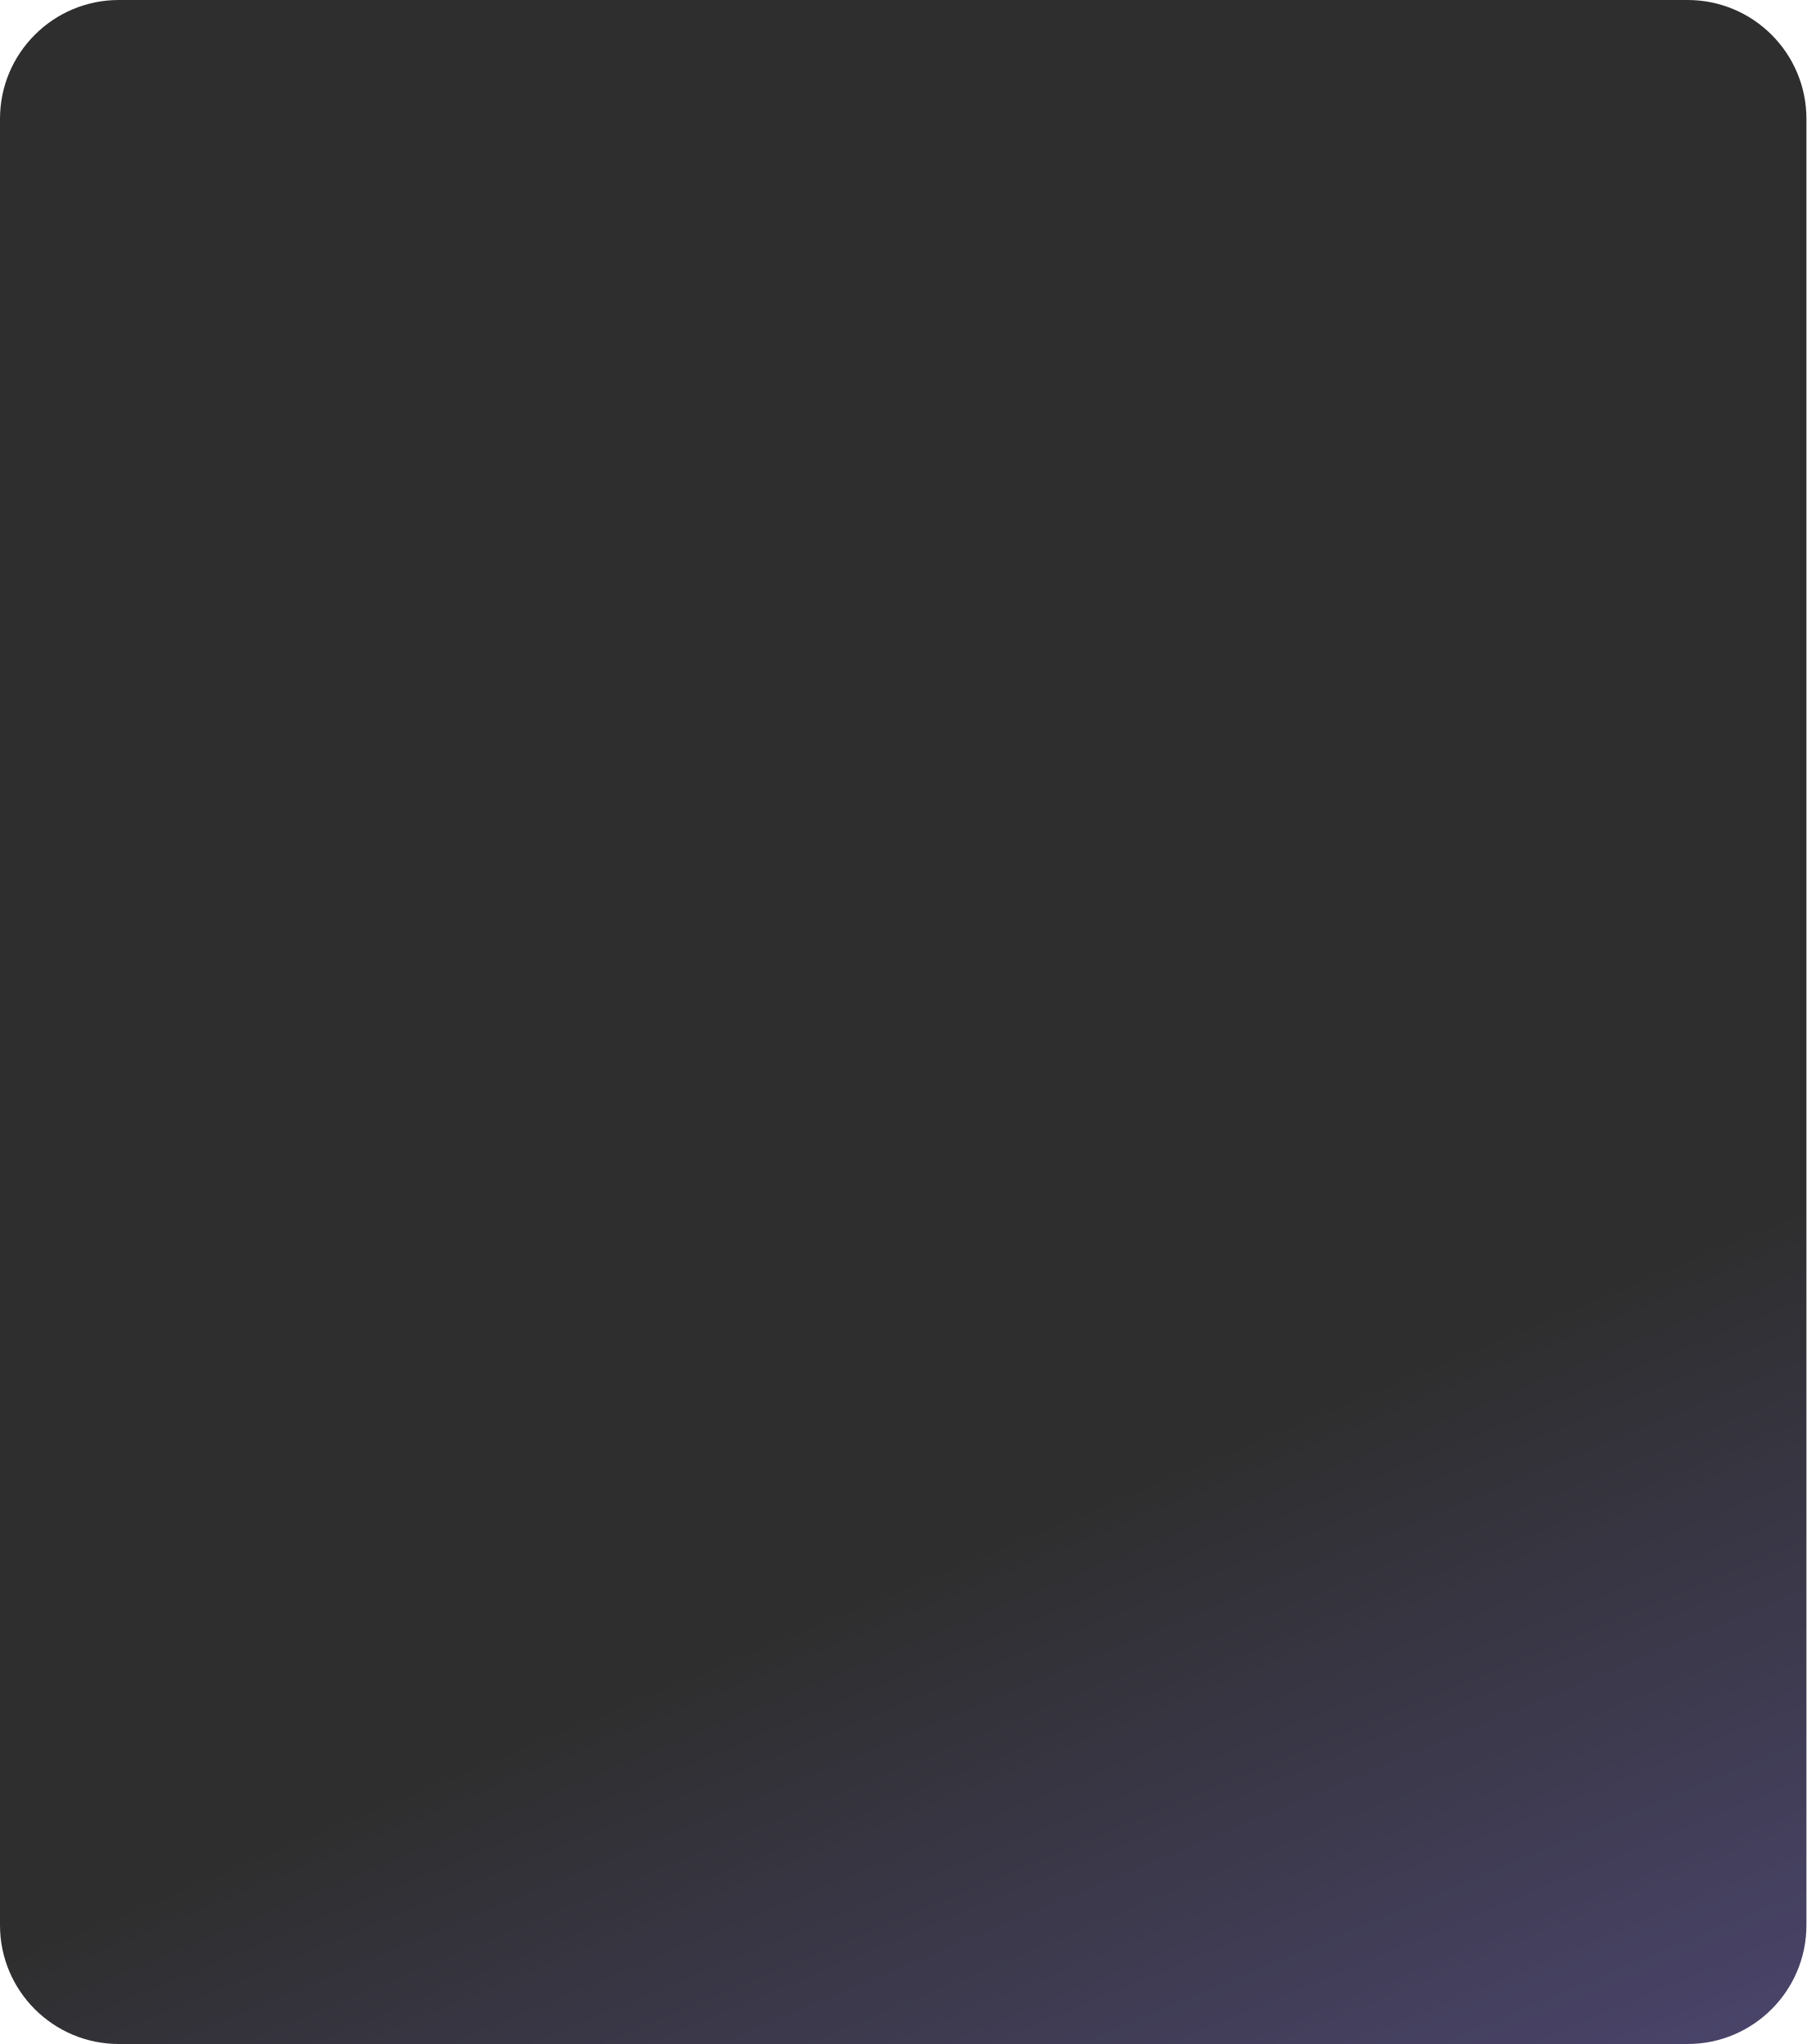
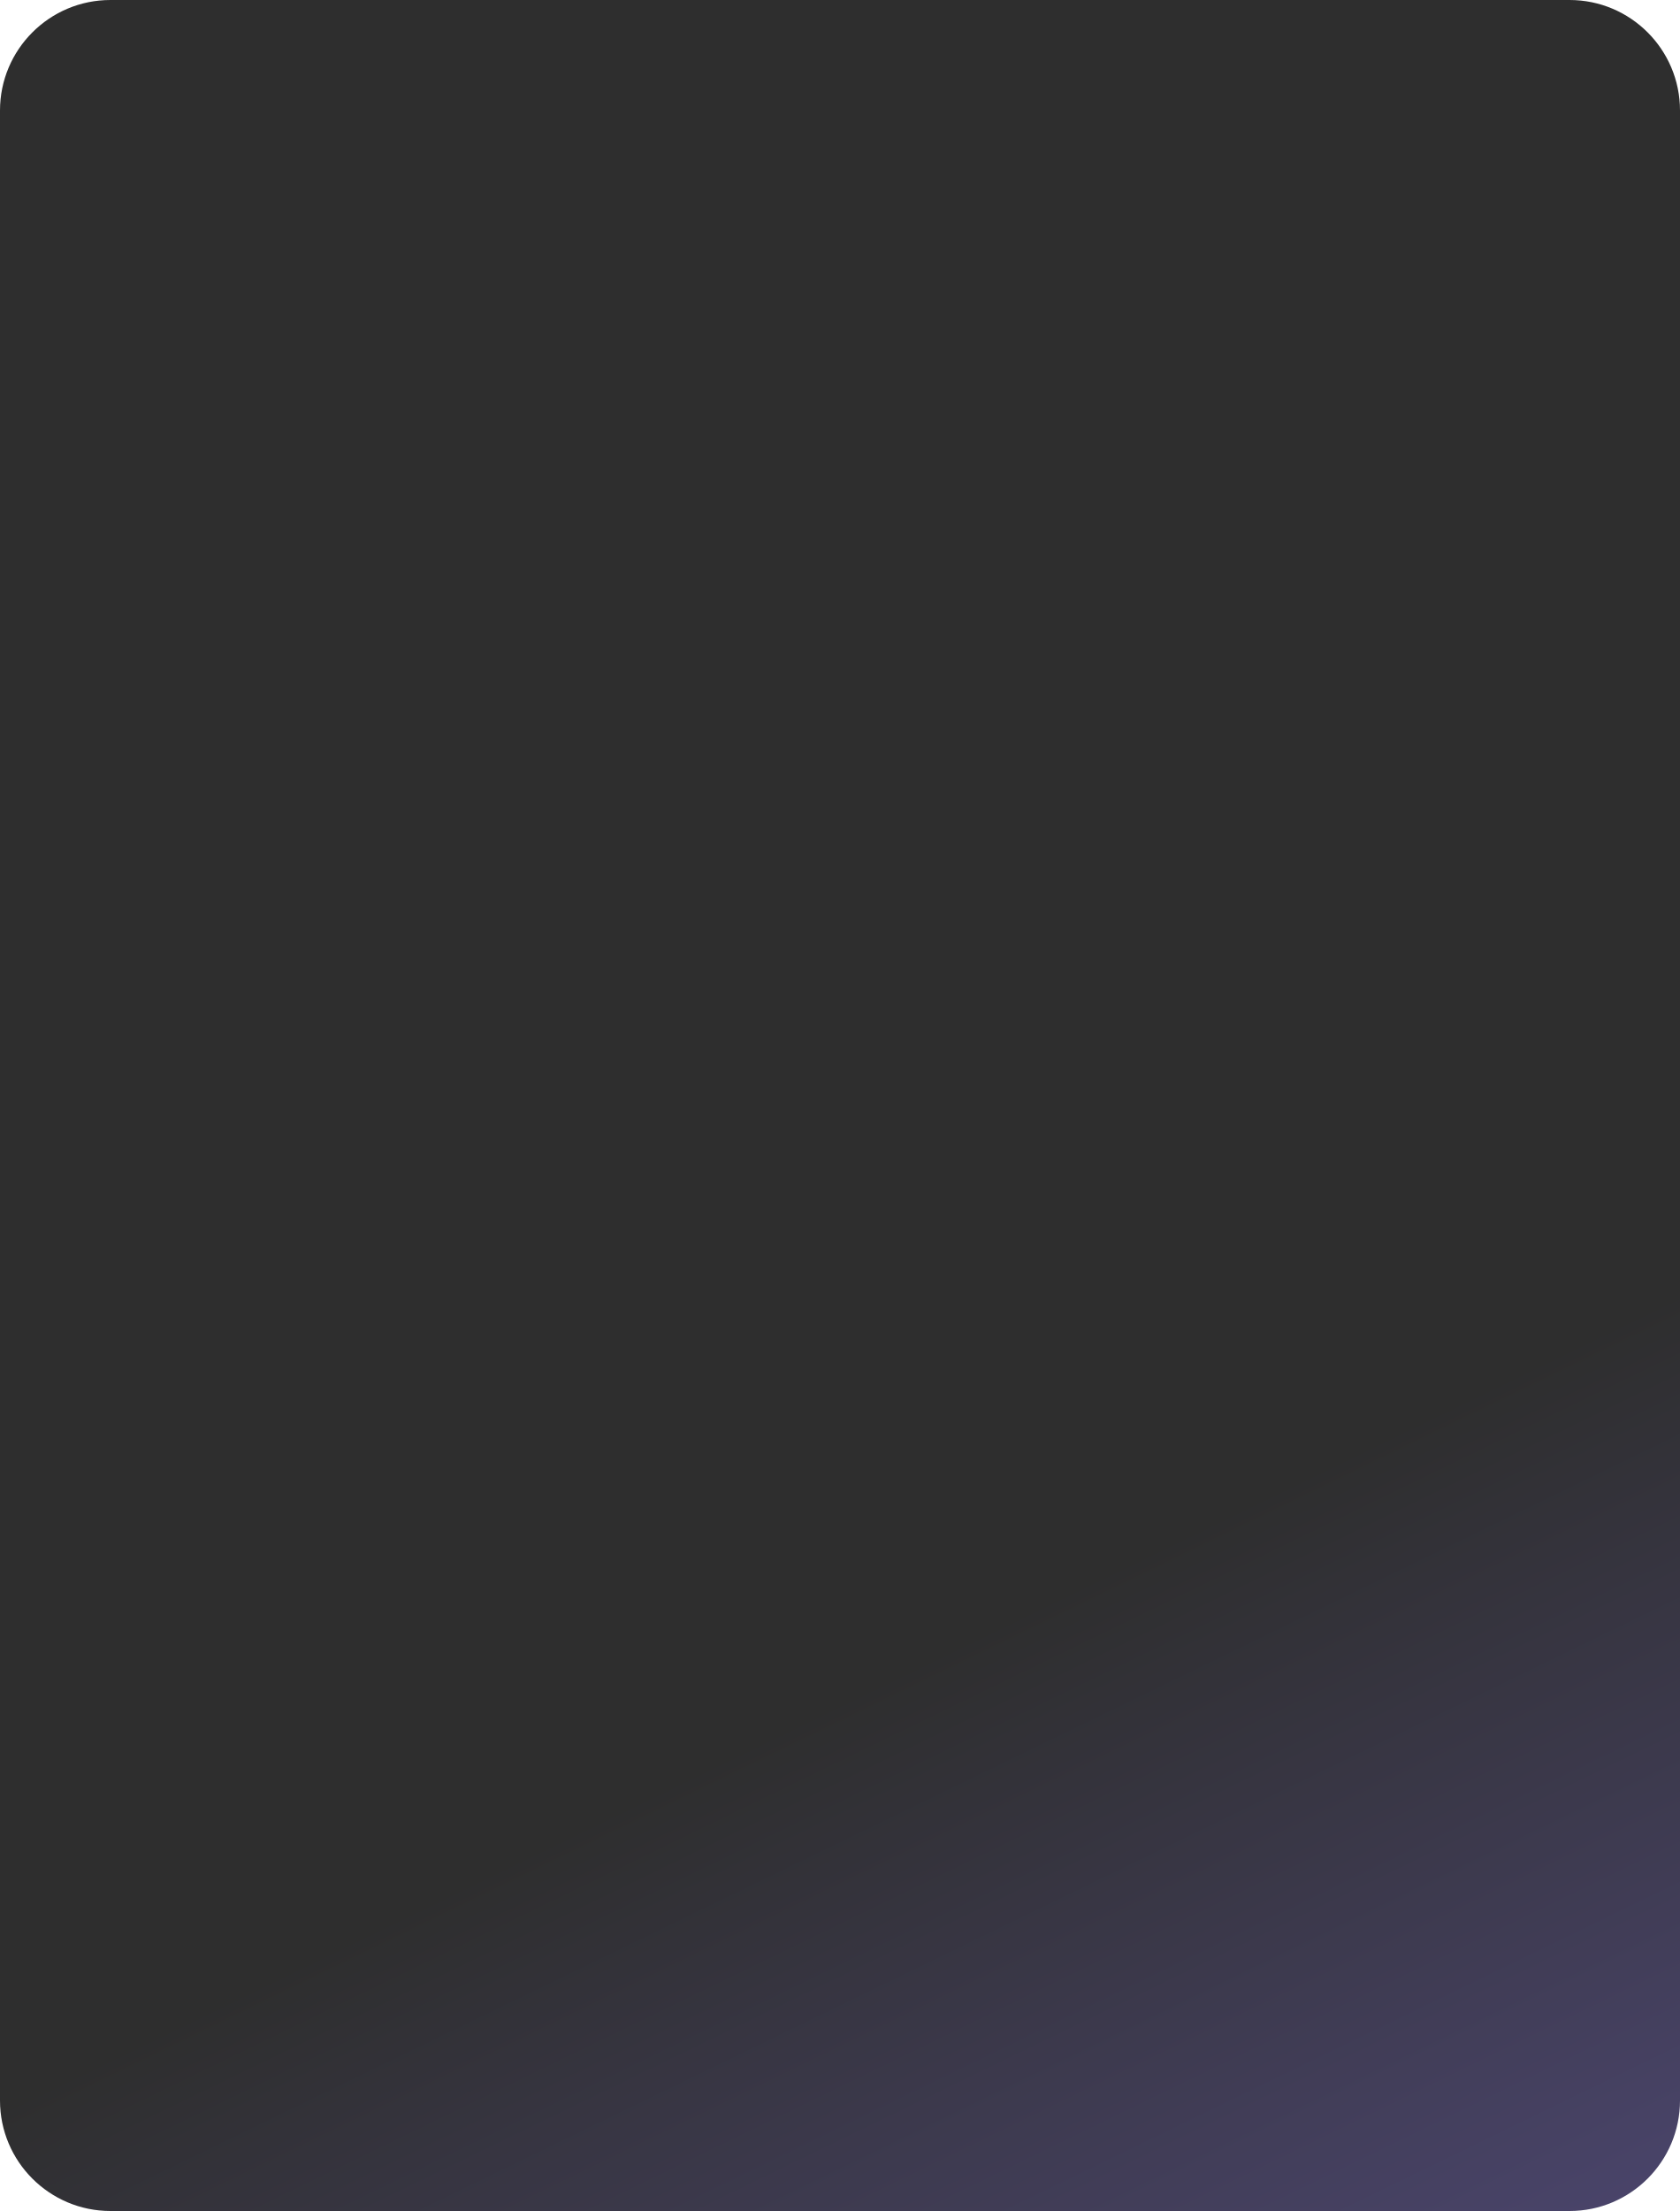
- <svg xmlns="http://www.w3.org/2000/svg" width="152" height="172" viewBox="0 0 152 172" fill="none">
-   <rect width="152" height="172" rx="10" fill="url(#paint0_linear_1058_59559)" />
+ <svg xmlns="http://www.w3.org/2000/svg" width="152" height="200" viewBox="0 0 152 200" fill="none">
+   <rect width="152" height="200" rx="10" fill="url(#paint0_linear_745_36899)" />
  <defs>
-     <linearGradient id="paint0_linear_1058_59559" x1="109.5" y1="118.25" x2="163.594" y2="247.669" gradientUnits="userSpaceOnUse">
+     <linearGradient id="paint0_linear_745_36899" x1="109.5" y1="137.5" x2="179" y2="280.5" gradientUnits="userSpaceOnUse">
      <stop stop-color="#2E2E2E" />
      <stop offset="1" stop-color="#6A5EB1" />
    </linearGradient>
  </defs>
</svg>
